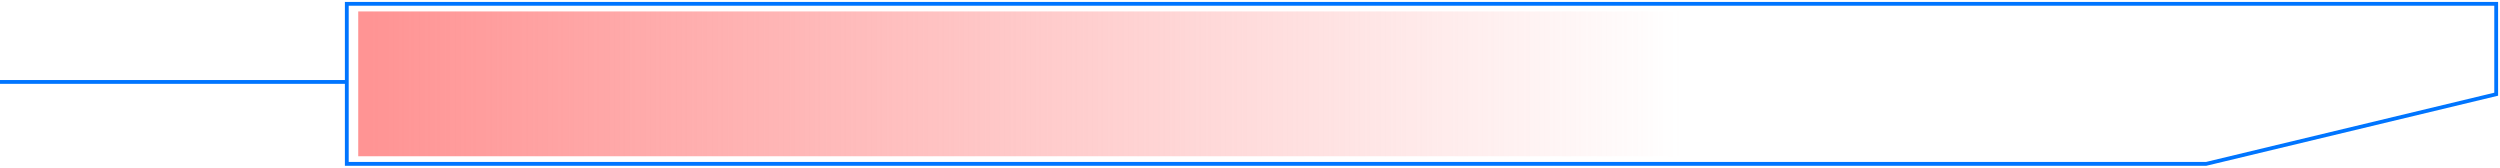
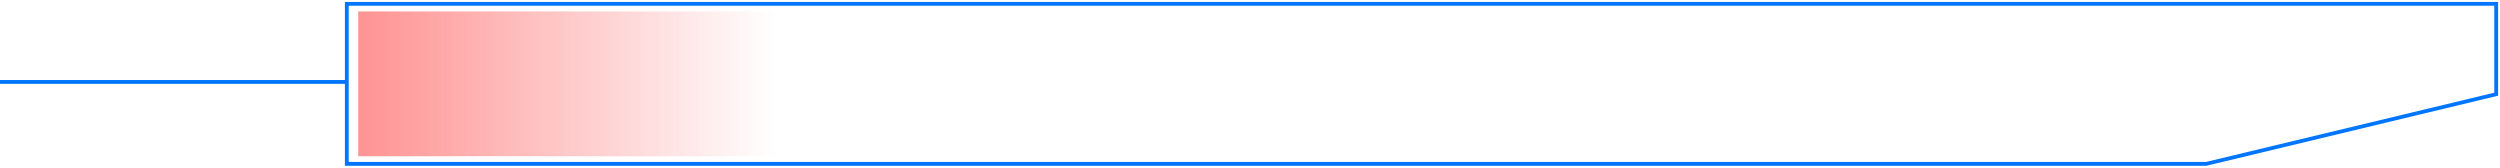
<svg xmlns="http://www.w3.org/2000/svg" width="656" height="44" viewBox="0 0 656 44" fill="none">
  <path d="M91 43V1H655V24.718L578.889 43H91Z" stroke="#0075FF" />
  <rect y="21" width="91" height="1" fill="#0075FF" />
-   <rect x="94" y="3" width="358" height="38" fill="url(#paint0_linear)" />
+   <rect x="94" y="3" width="113" height="38" fill="url(#paint0_linear)" />
  <defs>
-     <linearGradient id="paint0_linear" x1="97.292" y1="22" x2="441.152" y2="22" gradientUnits="userSpaceOnUse">
+     <linearGradient id="paint0_linear" x1="95.039" y1="22" x2="203.576" y2="22" gradientUnits="userSpaceOnUse">
      <stop stop-color="#FF9494" />
      <stop offset="1" stop-color="#FE9494" stop-opacity="0" />
    </linearGradient>
  </defs>
</svg>
